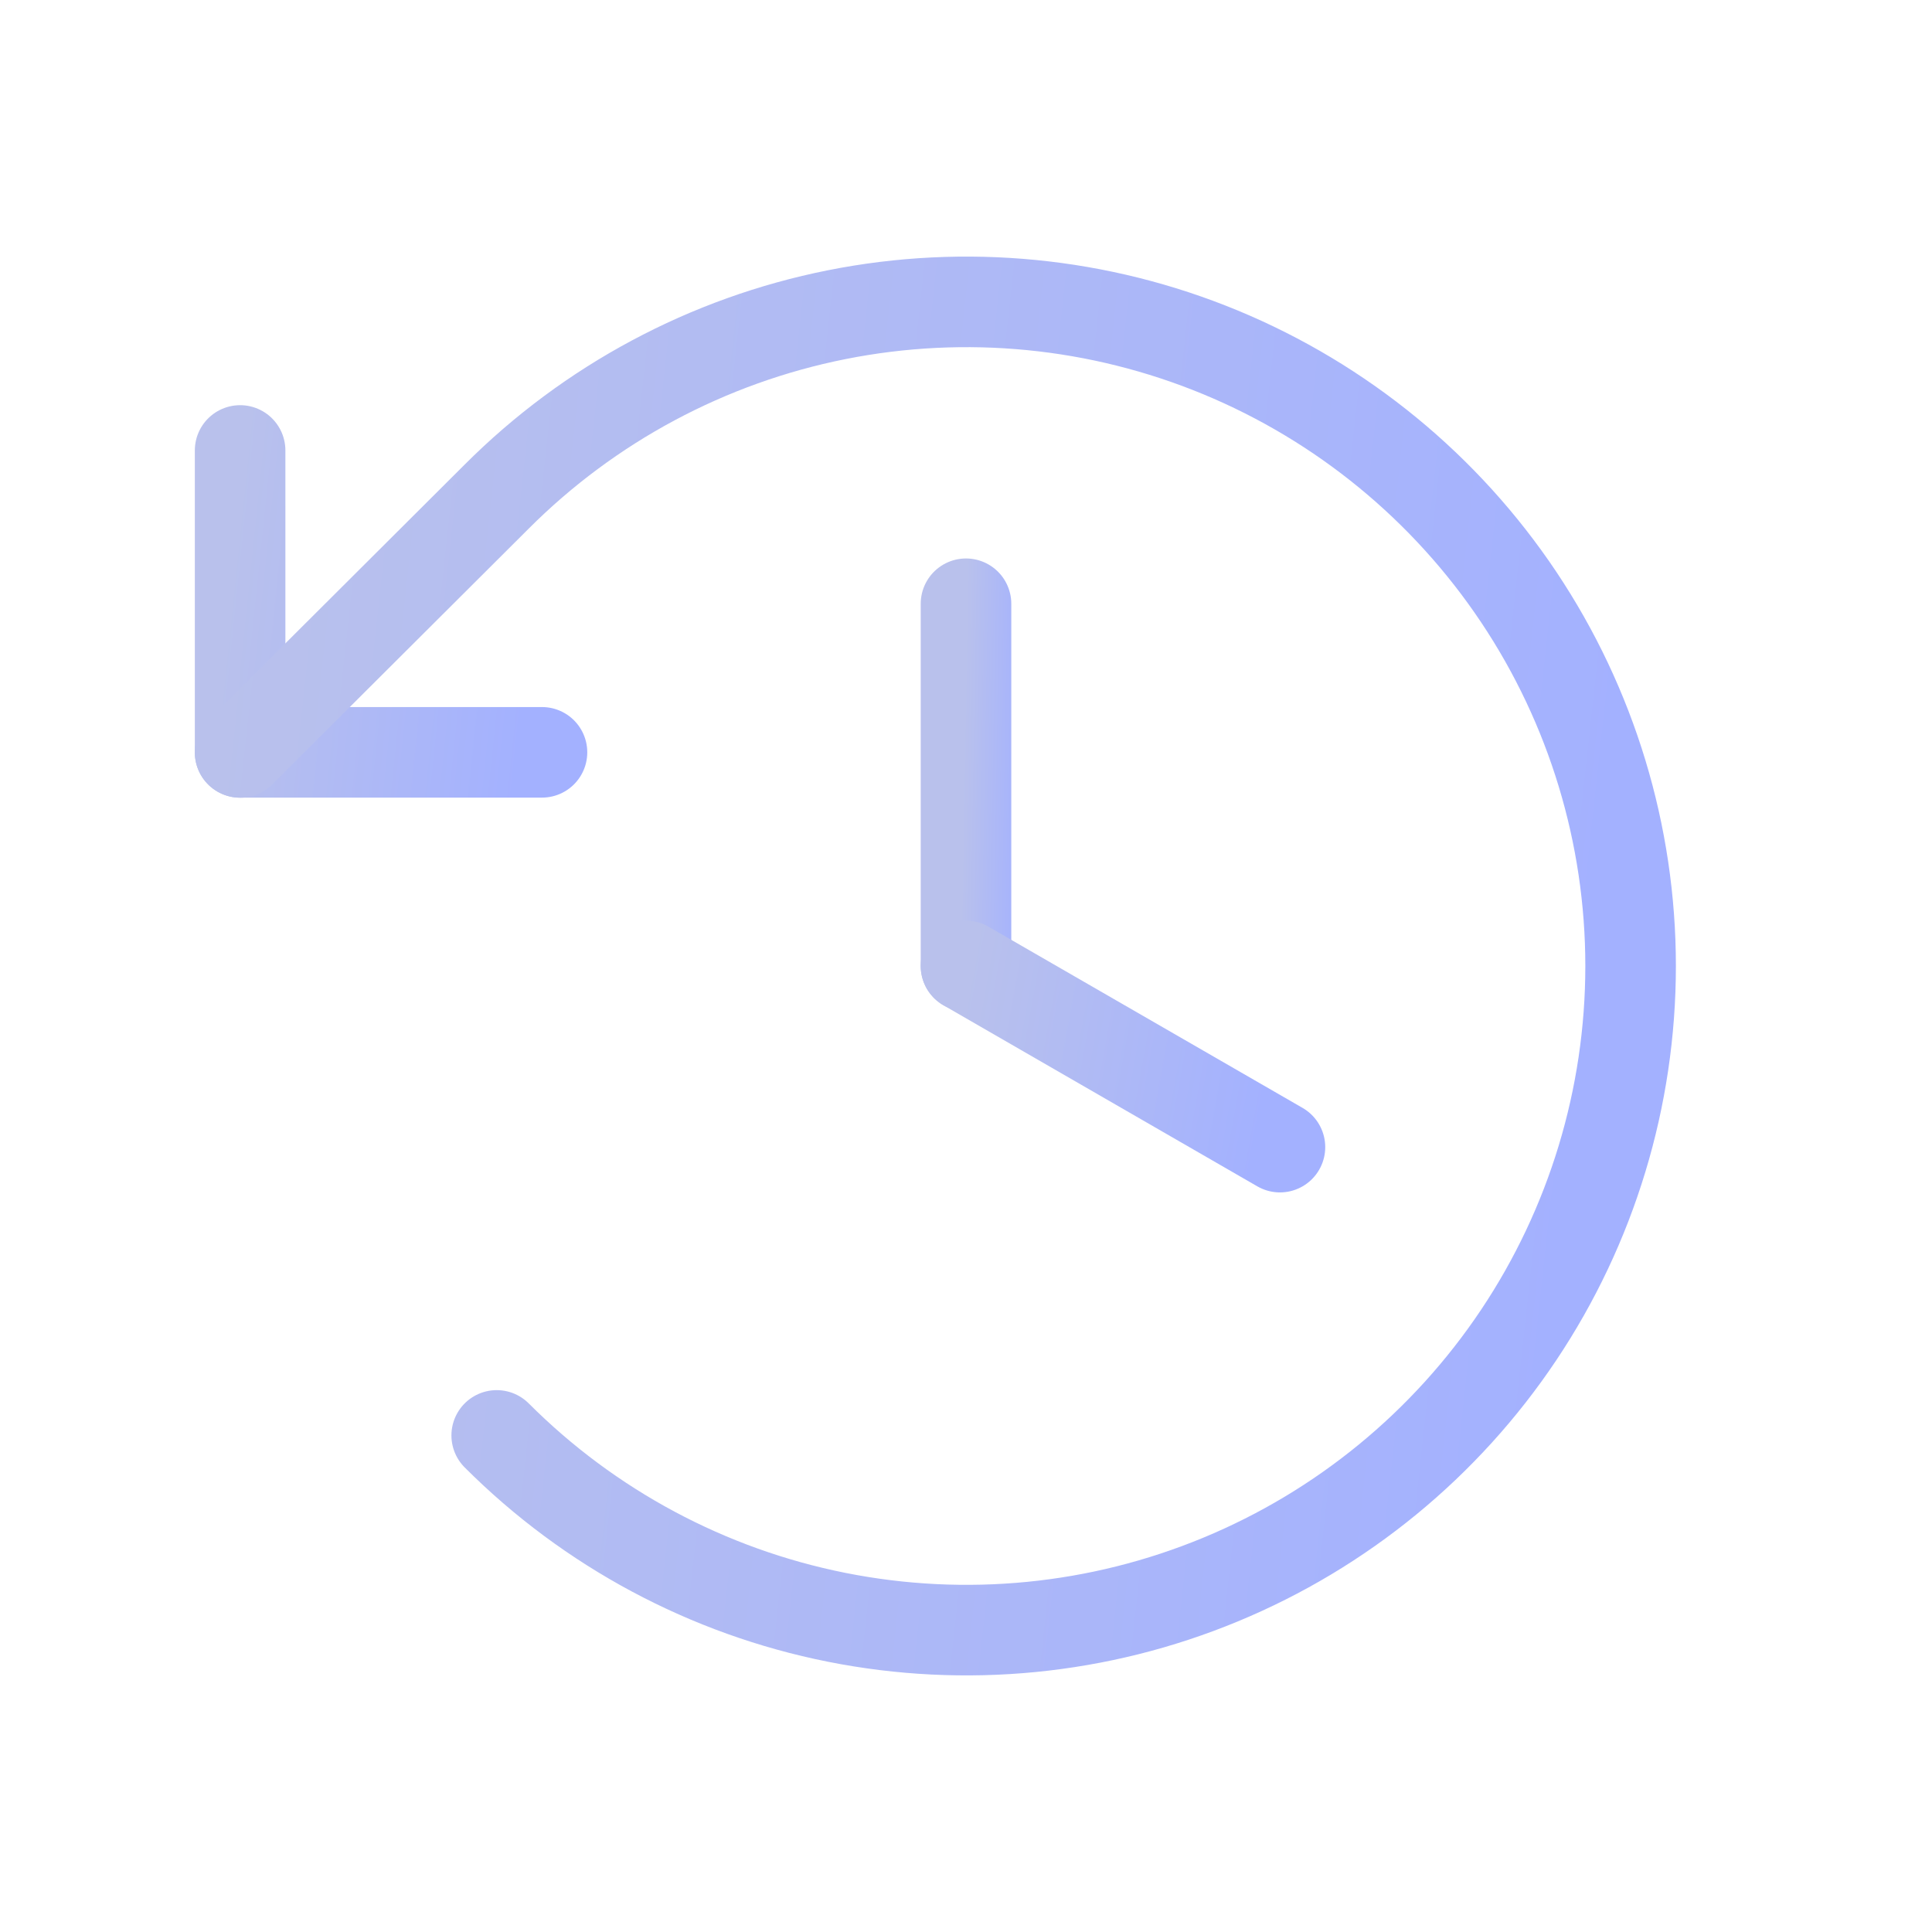
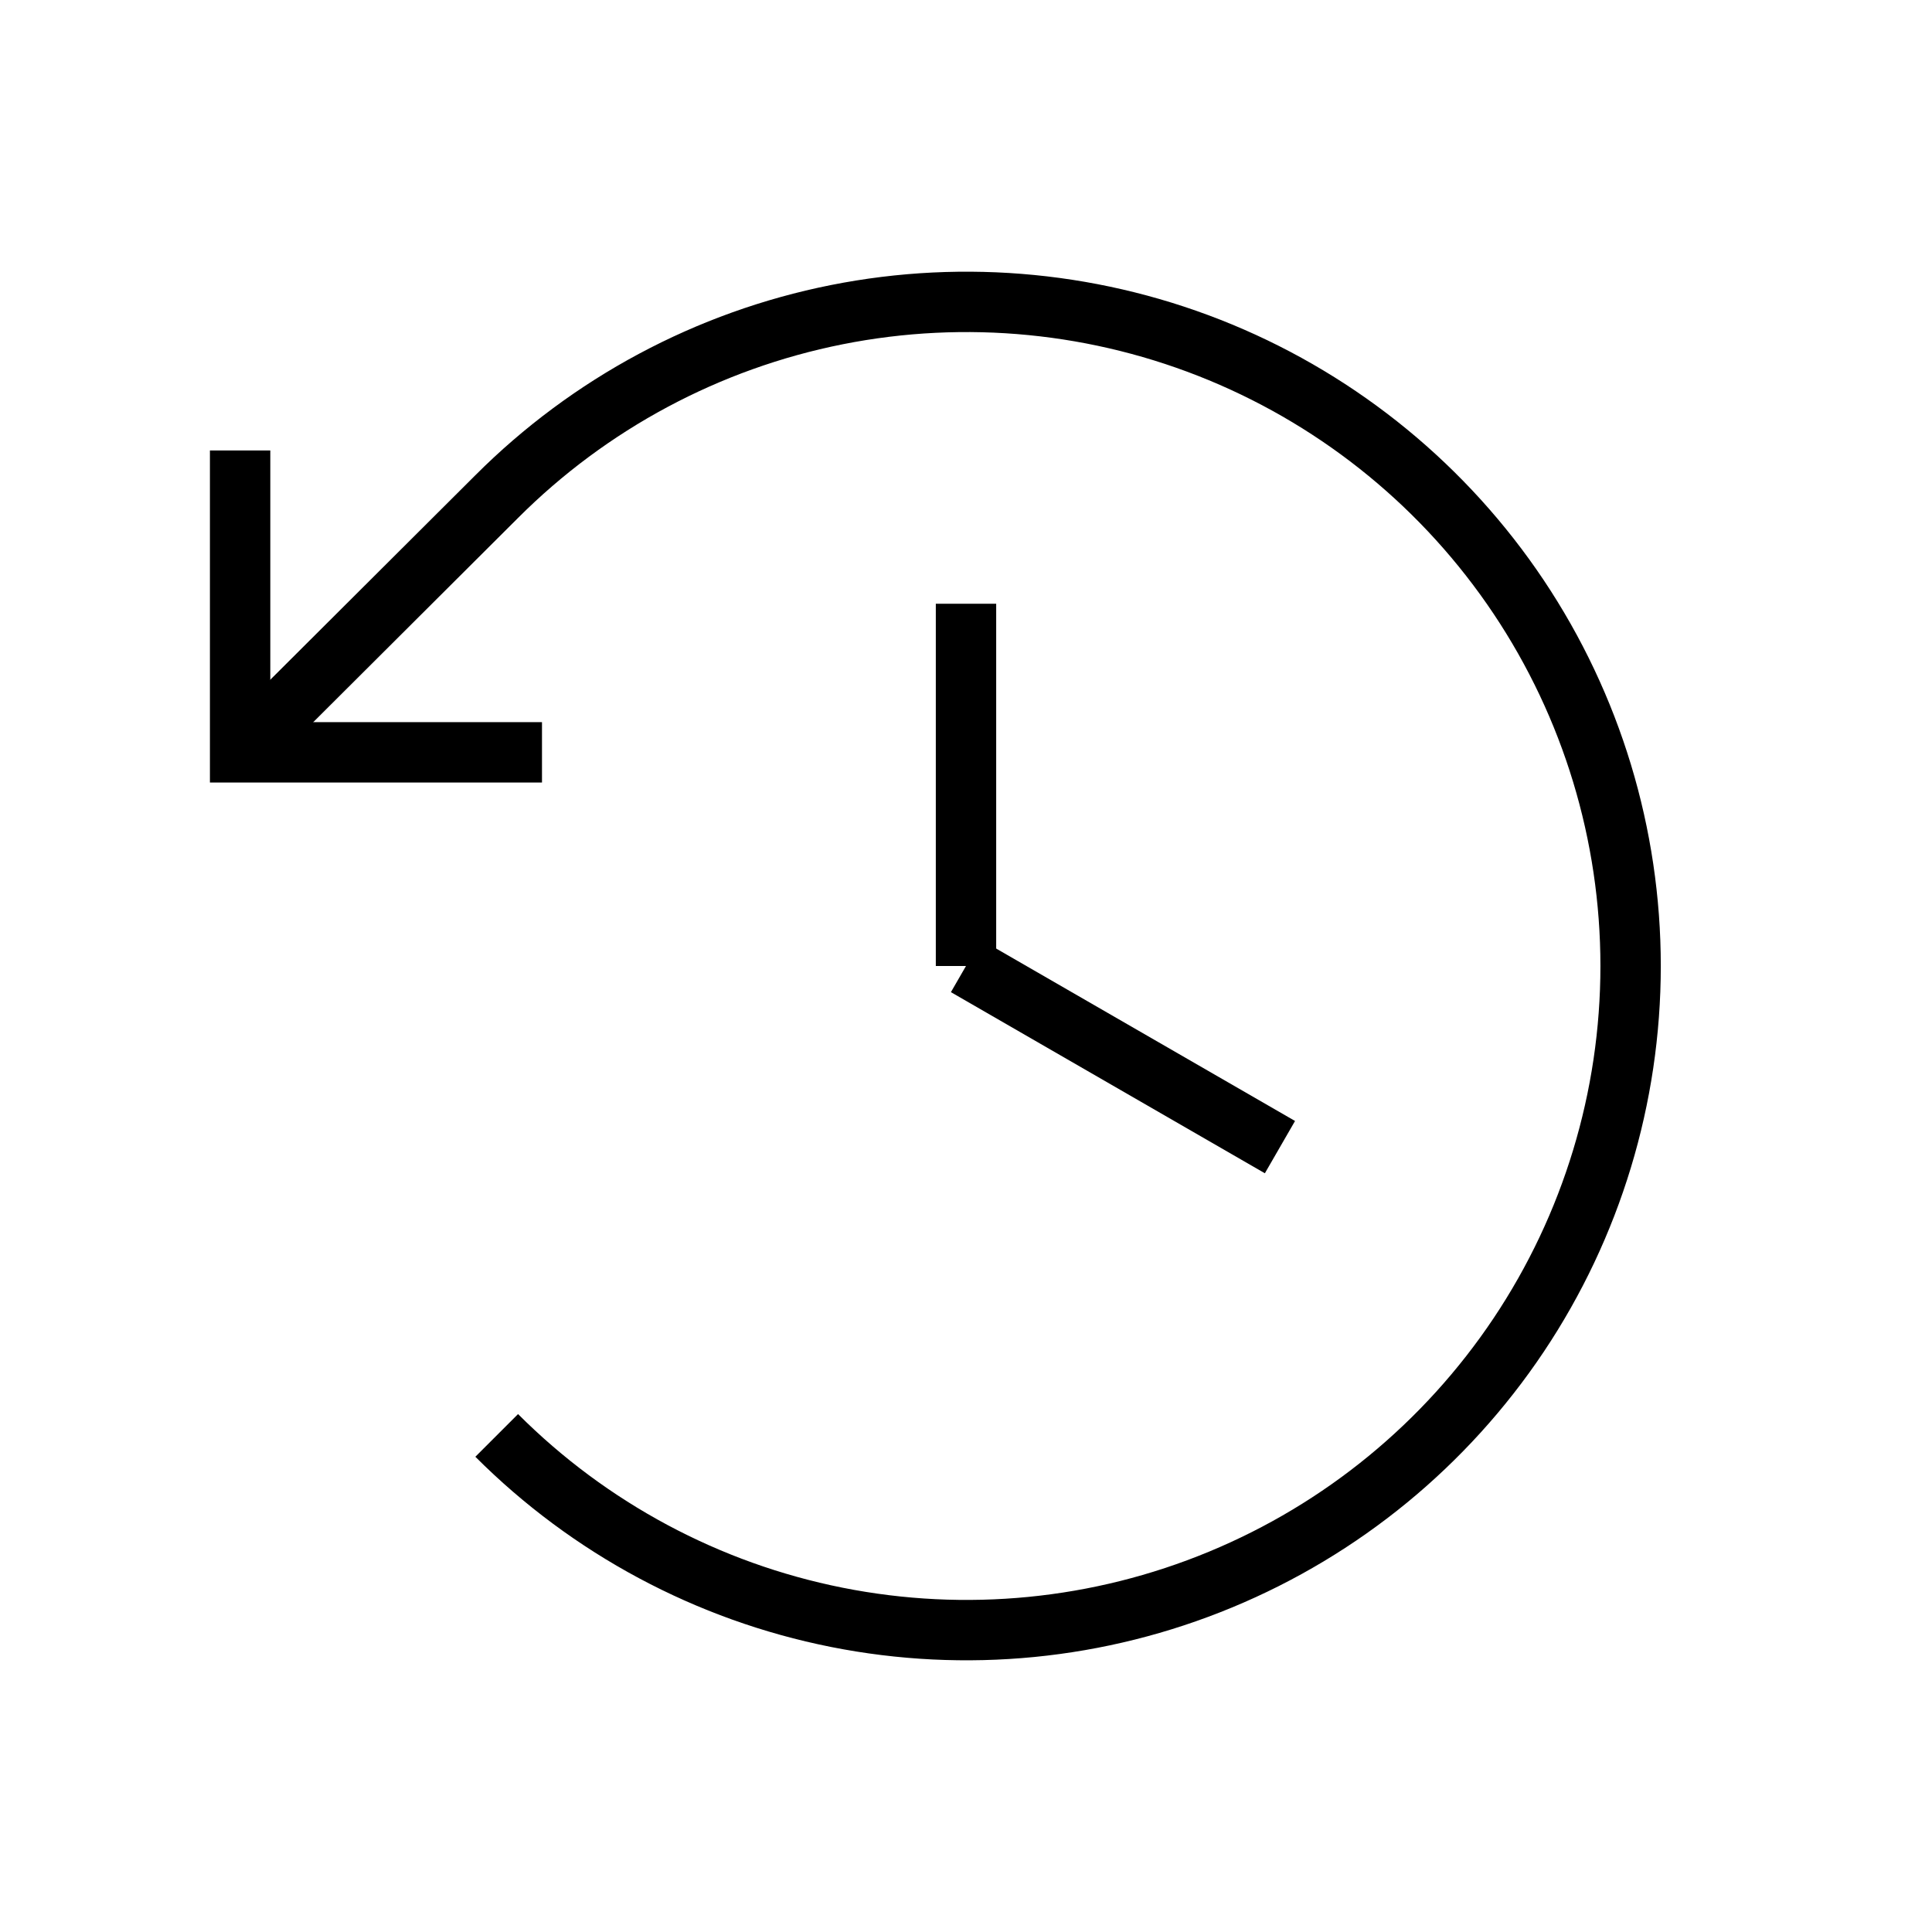
<svg xmlns="http://www.w3.org/2000/svg" width="32" height="32" viewBox="0 0 32 32" fill="none">
  <g id="ClockCounterClockwise">
-     <path id="Vector" d="M16 10V16" stroke="url(#paint0_linear_1993_8774)" stroke-width="1.5" stroke-linecap="round" stroke-linejoin="round" />
-     <path id="Vector_2" d="M21.2 19L16 16" stroke="url(#paint1_linear_1993_8774)" stroke-width="1.5" stroke-linecap="round" stroke-linejoin="round" />
-     <path id="Vector_3" d="M8.977 12.461H3.977V7.461" stroke="url(#paint2_linear_1993_8774)" stroke-width="1.5" stroke-linecap="round" stroke-linejoin="round" />
-     <path id="Vector_4" d="M8.227 23.775C9.765 25.314 11.725 26.363 13.859 26.788C15.993 27.213 18.205 26.996 20.215 26.163C22.226 25.331 23.944 23.921 25.154 22.112C26.363 20.303 27.008 18.176 27.008 16C27.008 13.824 26.363 11.697 25.154 9.888C23.944 8.079 22.226 6.669 20.215 5.836C18.205 5.004 15.993 4.787 13.859 5.212C11.725 5.637 9.765 6.686 8.227 8.225L3.977 12.463" stroke="url(#paint3_linear_1993_8774)" stroke-width="1.5" stroke-linecap="round" stroke-linejoin="round" />
+     <path id="Vector" d="M16 10V16" stroke="url(#paint0_linear_1993_8774)" strokeWidth="1.5" strokeLinecap="round" strokeLinejoin="round" />
+     <path id="Vector_2" d="M21.2 19L16 16" stroke="url(#paint1_linear_1993_8774)" strokeWidth="1.5" strokeLinecap="round" strokeLinejoin="round" />
+     <path id="Vector_3" d="M8.977 12.461H3.977V7.461" stroke="url(#paint2_linear_1993_8774)" strokeWidth="1.5" strokeLinecap="round" strokeLinejoin="round" />
+     <path id="Vector_4" d="M8.227 23.775C9.765 25.314 11.725 26.363 13.859 26.788C15.993 27.213 18.205 26.996 20.215 26.163C22.226 25.331 23.944 23.921 25.154 22.112C26.363 20.303 27.008 18.176 27.008 16C27.008 13.824 26.363 11.697 25.154 9.888C23.944 8.079 22.226 6.669 20.215 5.836C18.205 5.004 15.993 4.787 13.859 5.212C11.725 5.637 9.765 6.686 8.227 8.225L3.977 12.463" stroke="url(#paint3_linear_1993_8774)" strokeWidth="1.5" strokeLinecap="round" strokeLinejoin="round" />
  </g>
  <defs>
    <linearGradient id="paint0_linear_1993_8774" x1="16" y1="10" x2="17.036" y2="10.018" gradientUnits="userSpaceOnUse">
-       <stop offset="0.006" stop-color="#B9C1EC" />
-       <stop offset="1" stop-color="#A3B1FF" />
+       <stop offset="0.006" stopColor="#B9C1EC" />
+       <stop offset="1" stopColor="#A3B1FF" />
    </linearGradient>
    <linearGradient id="paint1_linear_1993_8774" x1="16" y1="16" x2="21.22" y2="16.943" gradientUnits="userSpaceOnUse">
-       <stop offset="0.006" stop-color="#B9C1EC" />
-       <stop offset="1" stop-color="#A3B1FF" />
+       <stop offset="0.006" stopColor="#B9C1EC" />
+       <stop offset="1" stopColor="#A3B1FF" />
    </linearGradient>
    <linearGradient id="paint2_linear_1993_8774" x1="3.977" y1="7.461" x2="9.104" y2="7.995" gradientUnits="userSpaceOnUse">
-       <stop offset="0.006" stop-color="#B9C1EC" />
-       <stop offset="1" stop-color="#A3B1FF" />
+       <stop offset="0.006" stopColor="#B9C1EC" />
+       <stop offset="1" stopColor="#A3B1FF" />
    </linearGradient>
    <linearGradient id="paint3_linear_1993_8774" x1="3.977" y1="5" x2="27.569" y2="7.575" gradientUnits="userSpaceOnUse">
-       <stop offset="0.006" stop-color="#B9C1EC" />
-       <stop offset="1" stop-color="#A3B1FF" />
+       <stop offset="0.006" stopColor="#B9C1EC" />
+       <stop offset="1" stopColor="#A3B1FF" />
    </linearGradient>
  </defs>
</svg>
